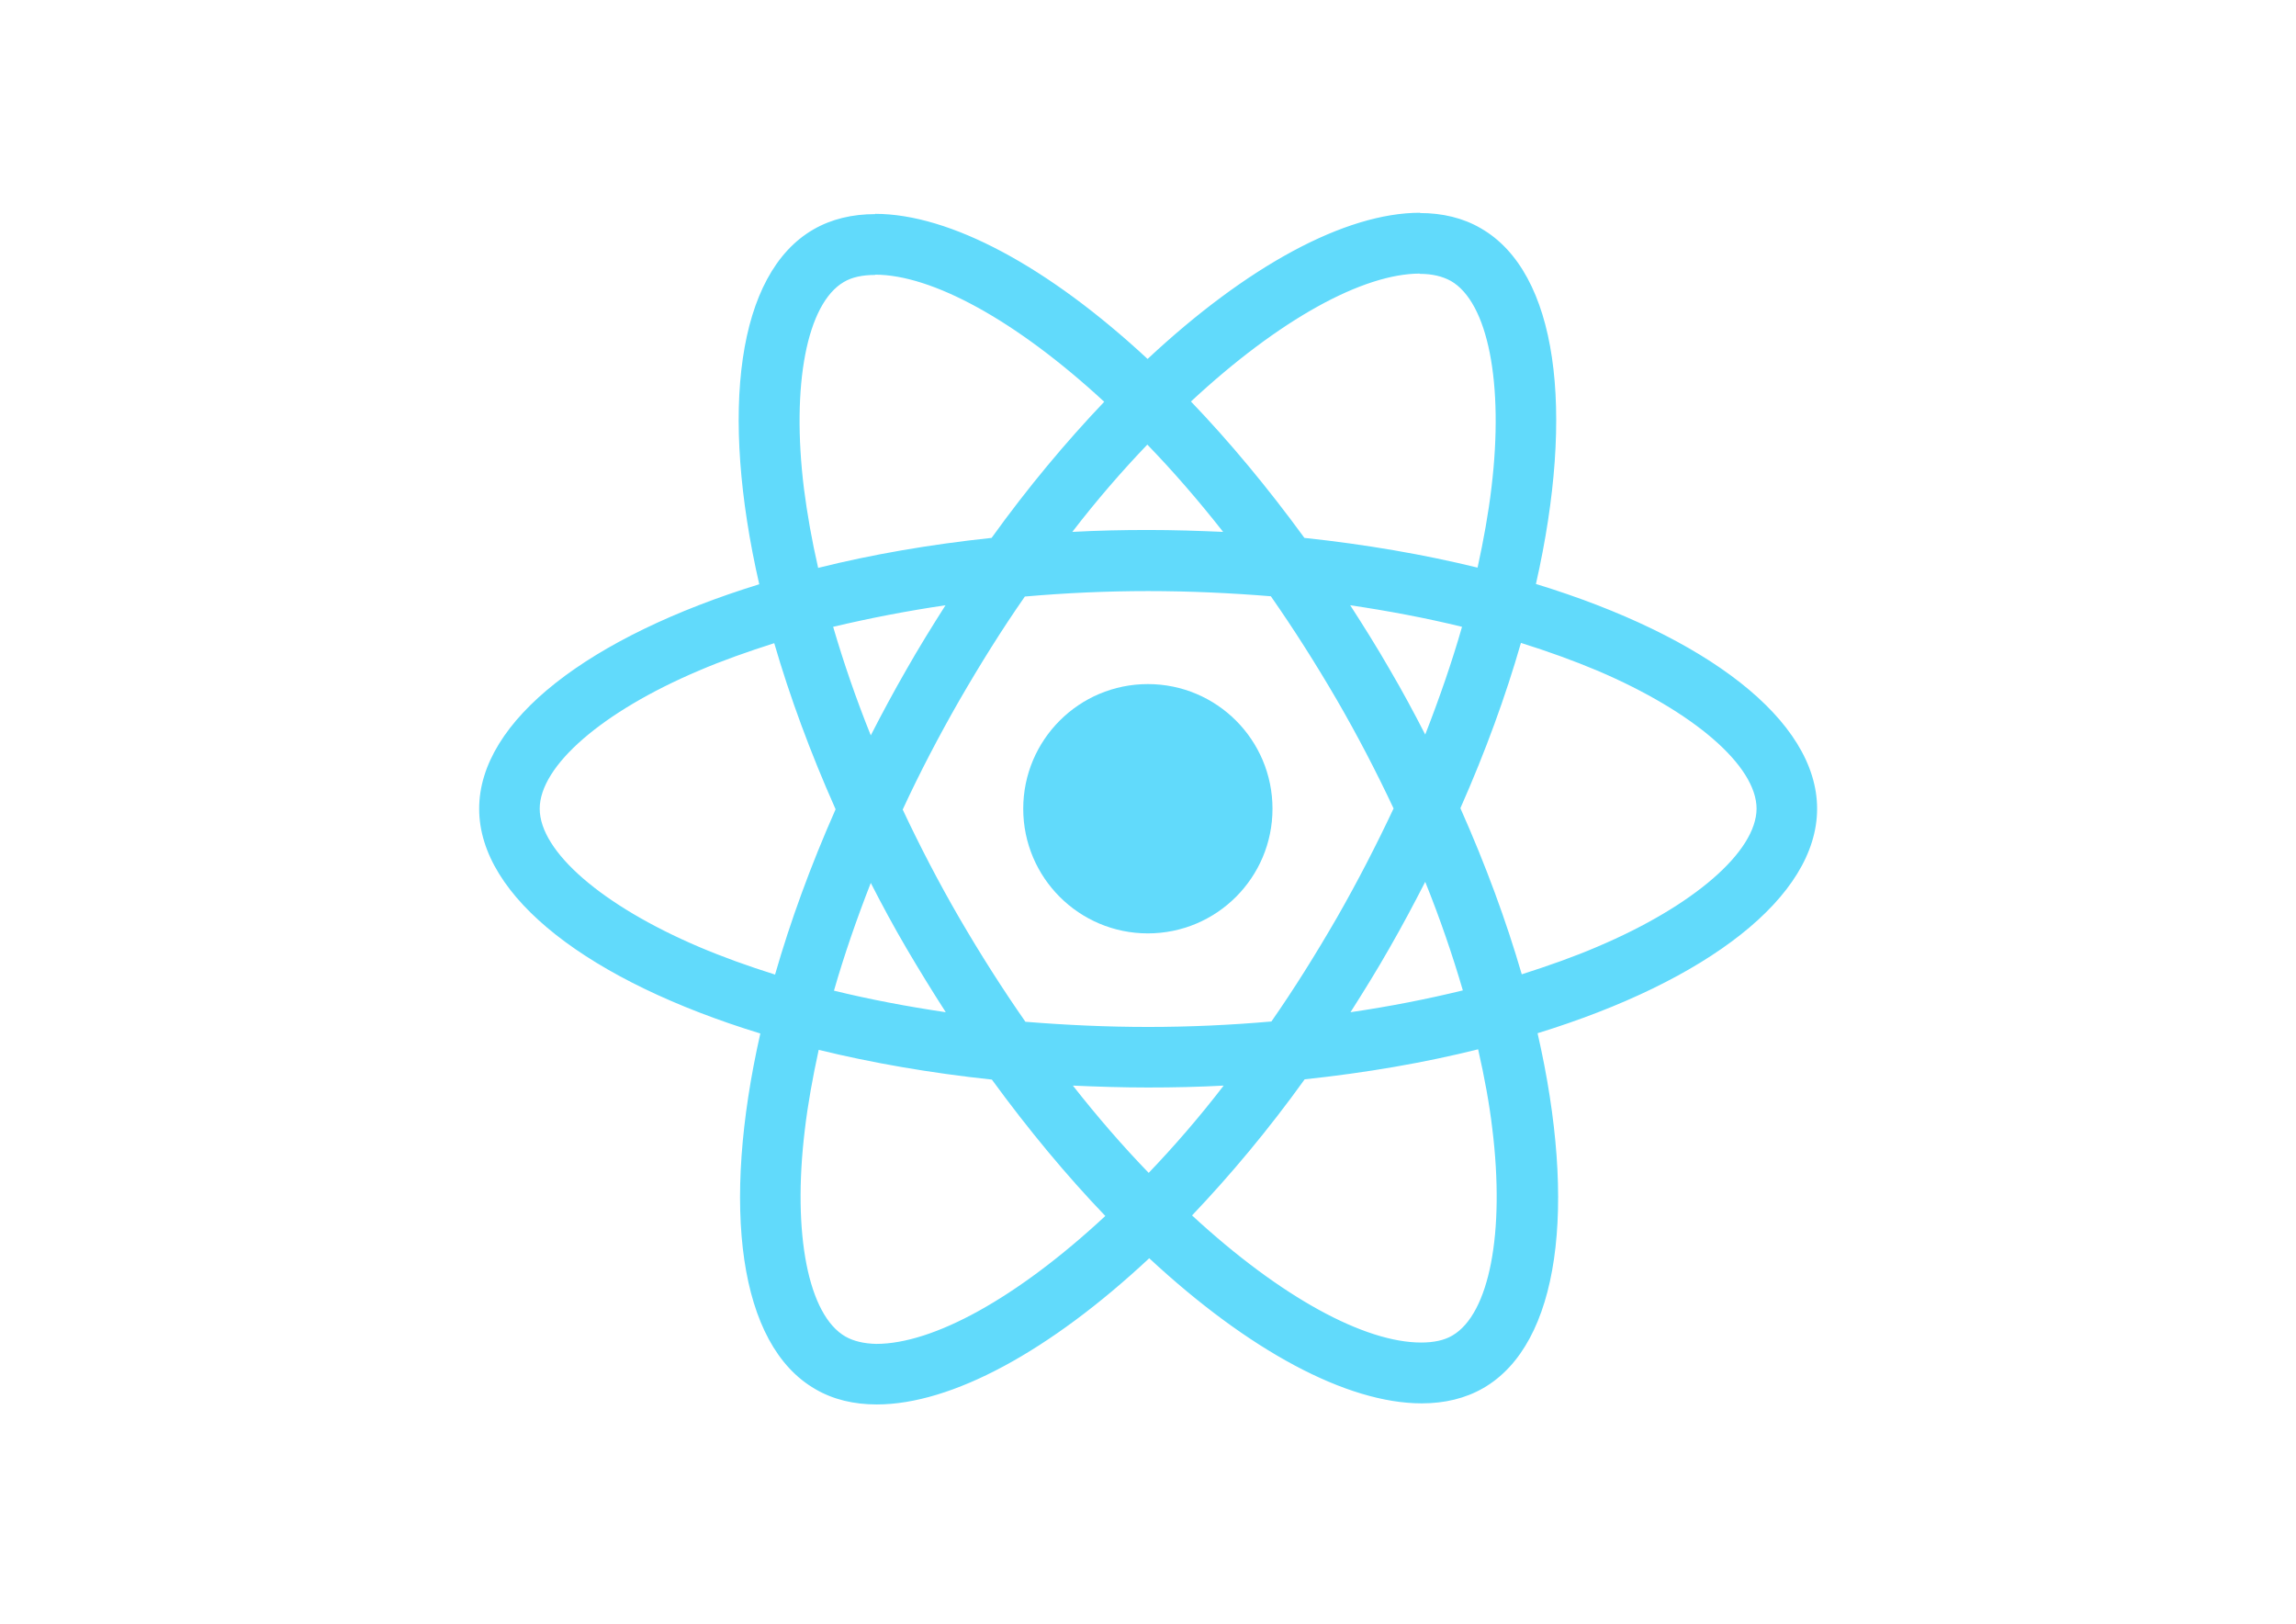
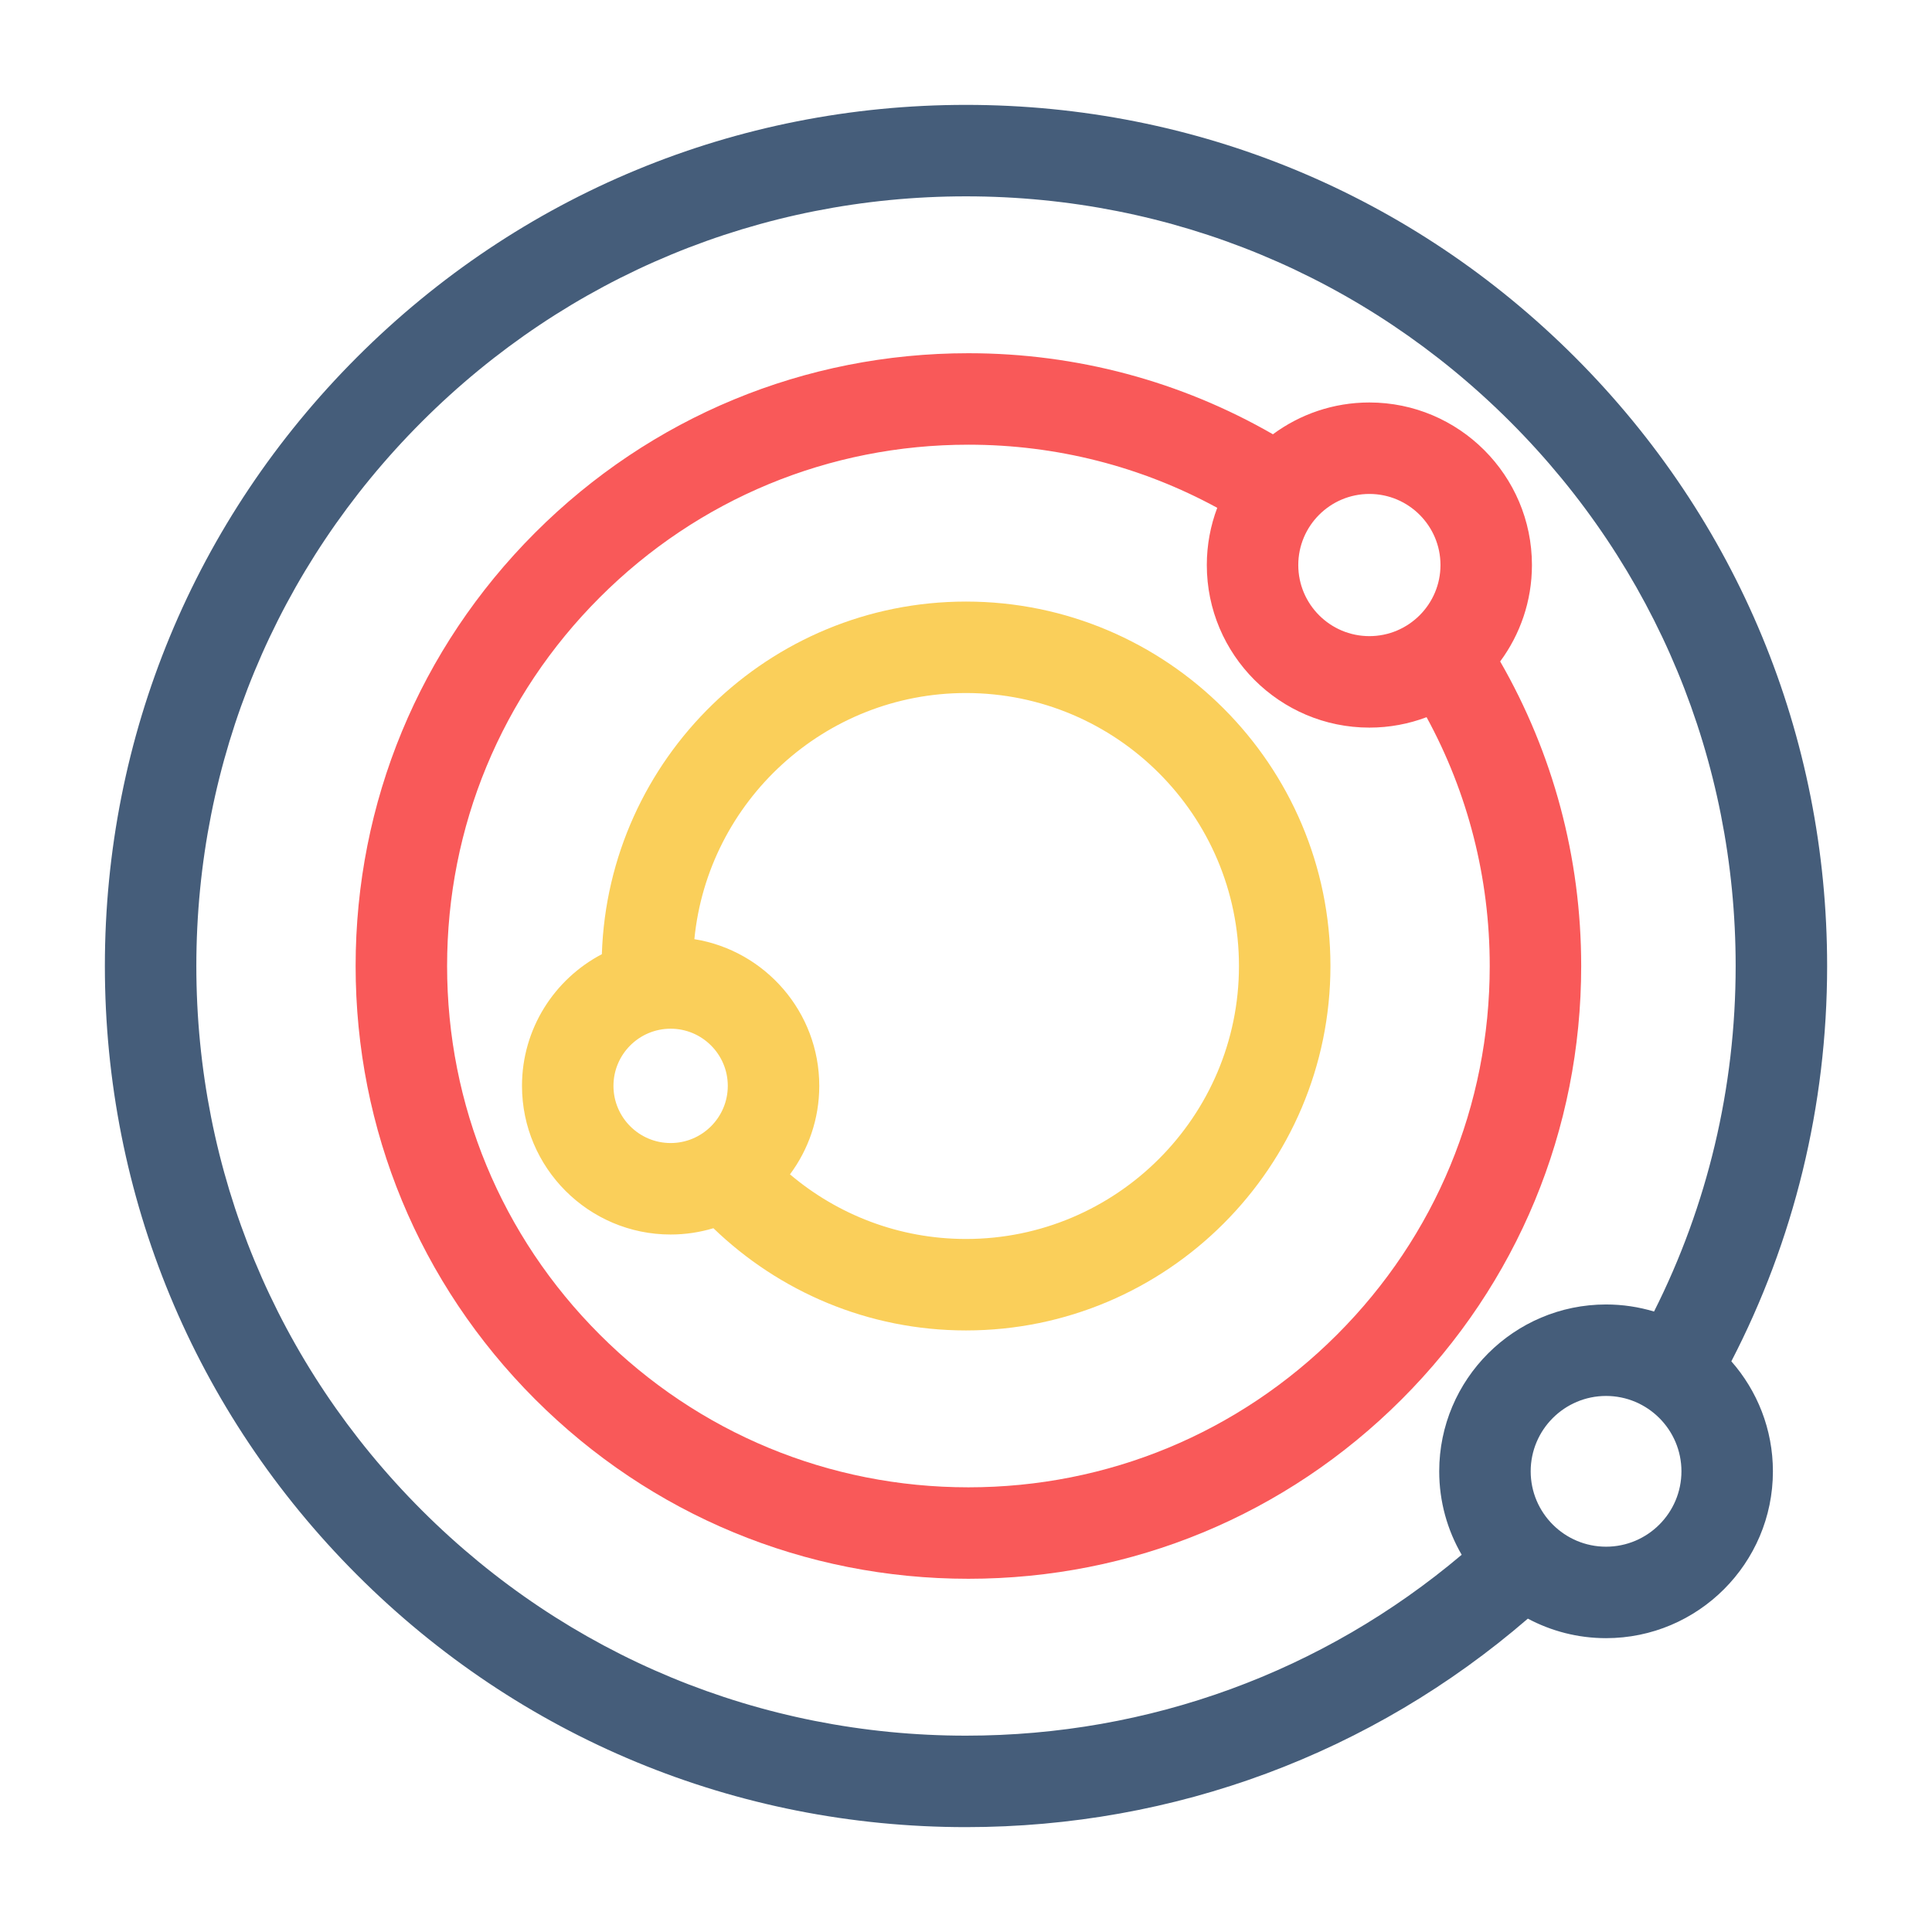
- <svg xmlns="http://www.w3.org/2000/svg" viewBox="0 0 841.9 595.3">
-   <g fill="#61DAFB">
-     <path d="M666.3 296.5c0-32.5-40.7-63.3-103.1-82.4 14.4-63.6 8-114.2-20.2-130.4-6.5-3.8-14.1-5.6-22.4-5.6v22.3c4.6 0 8.3.9 11.4 2.6 13.6 7.8 19.5 37.5 14.9 75.7-1.1 9.4-2.9 19.3-5.1 29.4-19.6-4.8-41-8.5-63.5-10.9-13.5-18.5-27.5-35.3-41.6-50 32.6-30.3 63.2-46.9 84-46.9V78c-27.5 0-63.5 19.6-99.9 53.6-36.4-33.8-72.4-53.2-99.9-53.2v22.3c20.7 0 51.4 16.5 84 46.6-14 14.7-28 31.4-41.3 49.9-22.6 2.4-44 6.1-63.6 11-2.3-10-4-19.7-5.2-29-4.7-38.2 1.1-67.9 14.6-75.8 3-1.8 6.9-2.6 11.5-2.6V78.5c-8.4 0-16 1.8-22.6 5.6-28.1 16.2-34.4 66.7-19.9 130.1-62.2 19.2-102.7 49.9-102.7 82.3 0 32.5 40.7 63.3 103.1 82.4-14.4 63.6-8 114.2 20.2 130.4 6.5 3.8 14.1 5.6 22.5 5.6 27.5 0 63.5-19.6 99.9-53.6 36.4 33.8 72.4 53.2 99.9 53.2 8.4 0 16-1.8 22.6-5.6 28.1-16.2 34.4-66.7 19.9-130.1 62-19.1 102.5-49.9 102.5-82.3zm-130.2-66.7c-3.7 12.9-8.3 26.2-13.5 39.5-4.1-8-8.4-16-13.1-24-4.6-8-9.5-15.8-14.4-23.4 14.2 2.1 27.9 4.7 41 7.9zm-45.8 106.5c-7.8 13.5-15.8 26.3-24.1 38.2-14.9 1.3-30 2-45.2 2-15.1 0-30.2-.7-45-1.9-8.3-11.9-16.4-24.6-24.2-38-7.6-13.1-14.5-26.4-20.8-39.8 6.2-13.4 13.2-26.8 20.7-39.9 7.8-13.5 15.8-26.3 24.1-38.2 14.9-1.3 30-2 45.2-2 15.1 0 30.2.7 45 1.9 8.3 11.9 16.4 24.6 24.2 38 7.6 13.1 14.5 26.4 20.8 39.8-6.3 13.4-13.2 26.8-20.7 39.9zm32.3-13c5.4 13.4 10 26.8 13.8 39.8-13.1 3.2-26.9 5.9-41.2 8 4.9-7.7 9.8-15.6 14.4-23.7 4.6-8 8.9-16.1 13-24.1zM421.2 430c-9.3-9.6-18.6-20.3-27.8-32 9 .4 18.2.7 27.5.7 9.4 0 18.7-.2 27.8-.7-9 11.7-18.3 22.4-27.5 32zm-74.4-58.9c-14.2-2.1-27.9-4.7-41-7.9 3.7-12.9 8.3-26.2 13.5-39.5 4.1 8 8.4 16 13.1 24 4.7 8 9.5 15.8 14.4 23.4zM420.7 163c9.3 9.6 18.6 20.3 27.8 32-9-.4-18.2-.7-27.5-.7-9.4 0-18.7.2-27.8.7 9-11.7 18.3-22.4 27.5-32zm-74 58.9c-4.9 7.7-9.8 15.6-14.4 23.7-4.6 8-8.9 16-13 24-5.4-13.4-10-26.8-13.8-39.8 13.1-3.1 26.9-5.8 41.2-7.9zm-90.5 125.2c-35.4-15.1-58.3-34.9-58.3-50.6 0-15.7 22.9-35.6 58.3-50.6 8.6-3.7 18-7 27.7-10.1 5.7 19.6 13.2 40 22.5 60.9-9.2 20.8-16.6 41.1-22.2 60.6-9.9-3.1-19.3-6.5-28-10.2zM310 490c-13.6-7.8-19.5-37.5-14.9-75.7 1.1-9.4 2.9-19.3 5.1-29.4 19.6 4.8 41 8.5 63.5 10.9 13.5 18.5 27.5 35.3 41.6 50-32.6 30.3-63.2 46.9-84 46.9-4.5-.1-8.3-1-11.3-2.7zm237.2-76.2c4.7 38.2-1.1 67.9-14.6 75.8-3 1.8-6.9 2.6-11.5 2.6-20.7 0-51.4-16.5-84-46.6 14-14.7 28-31.4 41.3-49.9 22.6-2.4 44-6.1 63.6-11 2.3 10.1 4.1 19.8 5.2 29.1zm38.5-66.7c-8.6 3.7-18 7-27.7 10.1-5.7-19.6-13.2-40-22.5-60.9 9.2-20.8 16.6-41.1 22.2-60.6 9.9 3.1 19.3 6.5 28.1 10.2 35.4 15.1 58.3 34.9 58.3 50.6-.1 15.7-23 35.6-58.4 50.6zM320.8 78.4z" />
-     <circle cx="420.9" cy="296.5" r="45.7" />
-     <path d="M520.5 78.1z" />
+ <svg xmlns="http://www.w3.org/2000/svg" width="800" height="800">
+   <g>
+     <rect fill="none" id="canvas_background" height="402" width="582" y="-1" x="-1" />
+   </g>
+   <g>
+     <path id="svg_1" fill="#facf5a" d="m399.997,249.098c-81.565,0 -148.179,65.057 -150.779,146.008c-19.638,10.292 -33.071,30.865 -33.071,54.532c0,33.935 27.611,61.547 61.547,61.547c6.156,0 12.1,-0.92 17.712,-2.609c27.141,26.171 63.997,42.329 104.59,42.329c83.212,0 150.91,-67.692 150.91,-150.901c0.001,-83.213 -67.697,-150.906 -150.909,-150.906zm-145.975,200.541c0,-13.056 10.619,-23.675 23.672,-23.675c13.05,0 23.669,10.619 23.669,23.675c0,13.051 -10.619,23.67 -23.669,23.67c-13.052,0 -23.672,-10.621 -23.672,-23.67zm145.975,63.393c-27.761,0 -53.195,-10.081 -72.882,-26.756c7.612,-10.245 12.127,-22.925 12.127,-36.639c0,-30.594 -22.44,-56.032 -51.72,-60.75c5.602,-57.131 53.902,-101.919 112.475,-101.919c62.326,0 113.032,50.704 113.032,113.033c0,62.327 -50.706,113.031 -113.032,113.031z" />
+     <path id="svg_2" fill="#f95959" d="m621.189,273.893c8.26,-11.179 13.153,-24.986 13.153,-39.921c0,-37.118 -30.197,-67.315 -67.313,-67.315c-14.943,0 -28.759,4.9 -39.938,13.167c-37.968,-21.848 -81.111,-33.563 -126.097,-33.563c-67.774,0 -131.496,26.396 -179.419,74.322c-47.923,47.924 -74.319,111.642 -74.319,179.42c0,67.771 26.396,131.493 74.319,179.417c47.926,47.929 111.645,74.318 179.419,74.318c67.777,0 131.499,-26.391 179.423,-74.318c47.926,-47.924 74.321,-111.646 74.321,-179.417c0.003,-44.988 -11.709,-88.137 -33.549,-126.11zm-24.717,-39.921c0,16.235 -13.209,29.438 -29.439,29.438c-16.235,0 -29.444,-13.203 -29.444,-29.438c0,-16.235 13.209,-29.44 29.444,-29.44c16.23,-0.001 29.439,13.205 29.439,29.44zm-42.833,318.67c-40.771,40.769 -94.979,63.226 -152.642,63.226c-57.658,0 -111.866,-22.457 -152.636,-63.226c-40.773,-40.771 -63.227,-94.982 -63.227,-152.639c0,-57.661 22.454,-111.869 63.227,-152.642c40.77,-40.768 94.979,-63.224 152.636,-63.224c36.6,0 71.779,9.095 103.036,26.141c-2.783,7.375 -4.318,15.355 -4.318,23.694c0,37.119 30.197,67.316 67.316,67.316c8.333,0 16.313,-1.532 23.688,-4.315c17.046,31.257 26.145,66.434 26.145,103.031c-0.001,57.654 -22.452,111.865 -63.225,152.638z" />
+     <path id="svg_3" fill="#455d7a" d="m756.575,400.003c0,-95.247 -37.092,-184.79 -104.44,-252.138c-67.348,-67.346 -156.892,-104.437 -252.138,-104.437c-95.243,0 -184.787,37.091 -252.132,104.438c-67.349,67.349 -104.44,156.892 -104.44,252.138c0,95.243 37.091,184.786 104.44,252.135c67.349,67.35 156.892,104.436 252.132,104.436c86.331,0 167.976,-30.475 232.653,-86.331c9.669,5.152 20.687,8.085 32.385,8.085c38.094,0 69.089,-30.99 69.089,-69.086c0,-17.442 -6.512,-33.382 -17.213,-45.553c25.893,-49.994 39.664,-105.773 39.664,-163.687zm-581.93,225.351c-60.195,-60.192 -93.345,-140.225 -93.345,-225.351c0,-85.13 33.15,-165.163 93.345,-225.355c60.195,-60.193 140.226,-93.345 225.352,-93.345c85.132,0 165.162,33.152 225.357,93.345c60.191,60.192 93.343,140.225 93.343,225.355c0,50.521 -11.718,99.229 -33.795,143.076c-6.295,-1.894 -12.963,-2.925 -19.867,-2.925c-38.094,0 -69.088,30.995 -69.088,69.086c0,12.586 3.396,24.385 9.303,34.559c-57.374,48.471 -129.273,74.901 -205.253,74.901c-85.126,0 -165.157,-33.153 -225.352,-93.346zm490.39,15.099c-17.21,0 -31.211,-14 -31.211,-31.213c0,-17.207 14.001,-31.208 31.211,-31.208s31.214,14.001 31.214,31.208c0,17.213 -14.004,31.213 -31.214,31.213z" />
  </g>
</svg>
